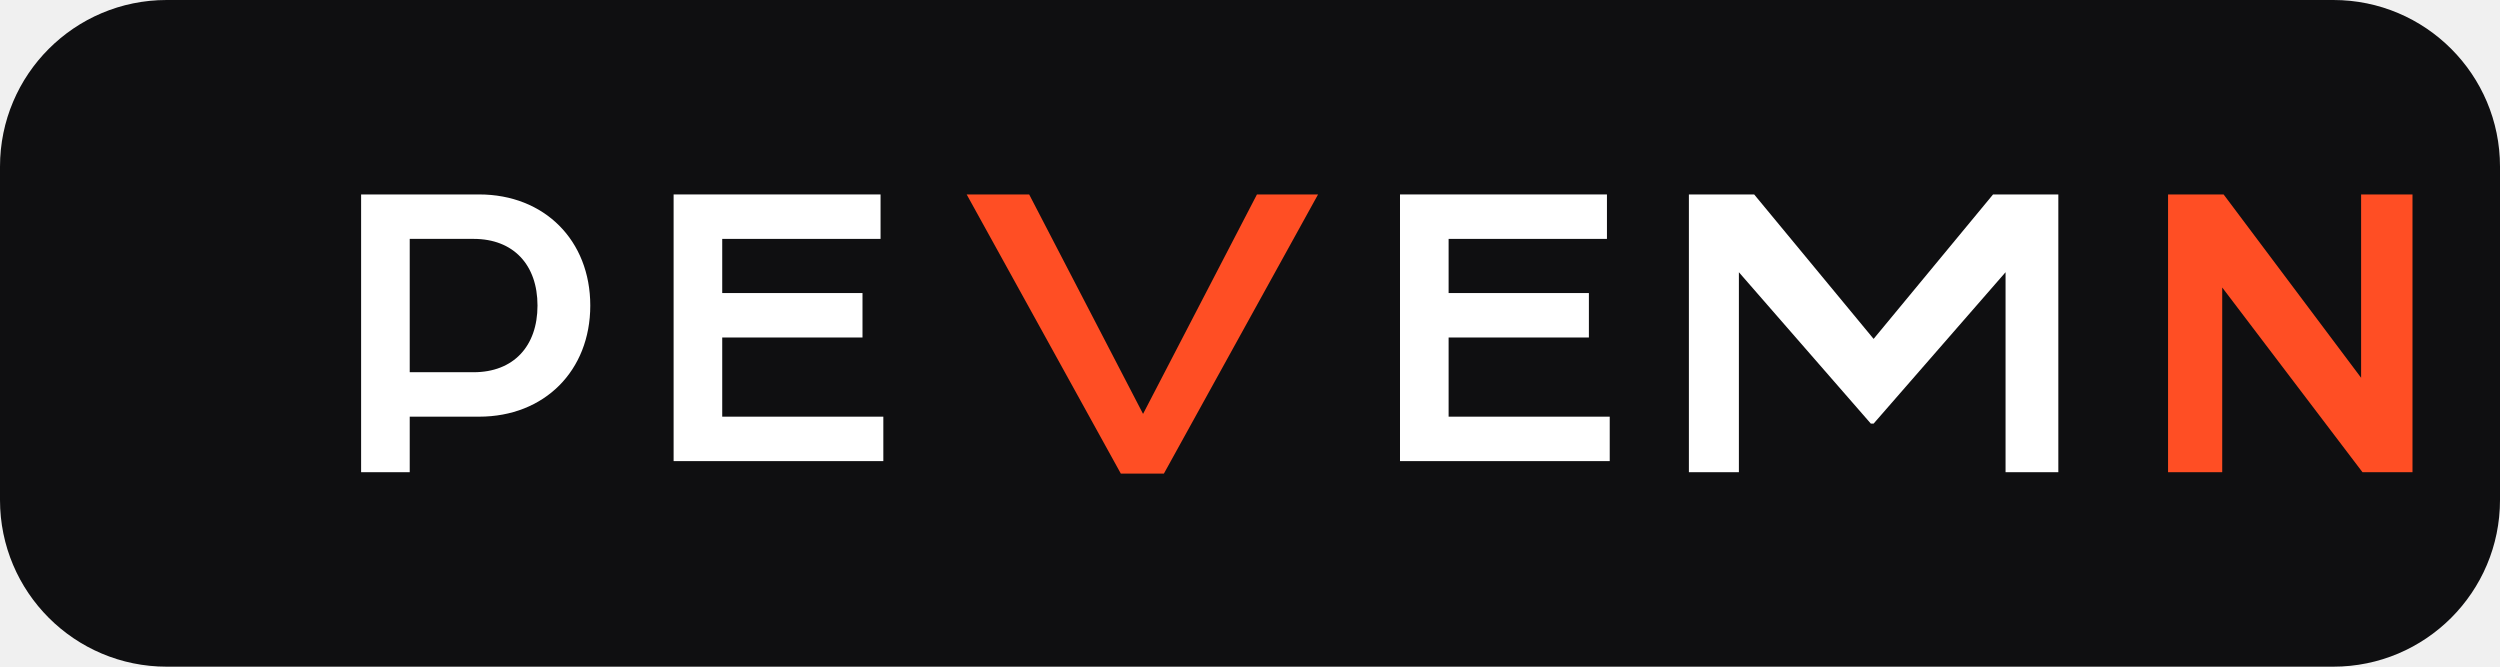
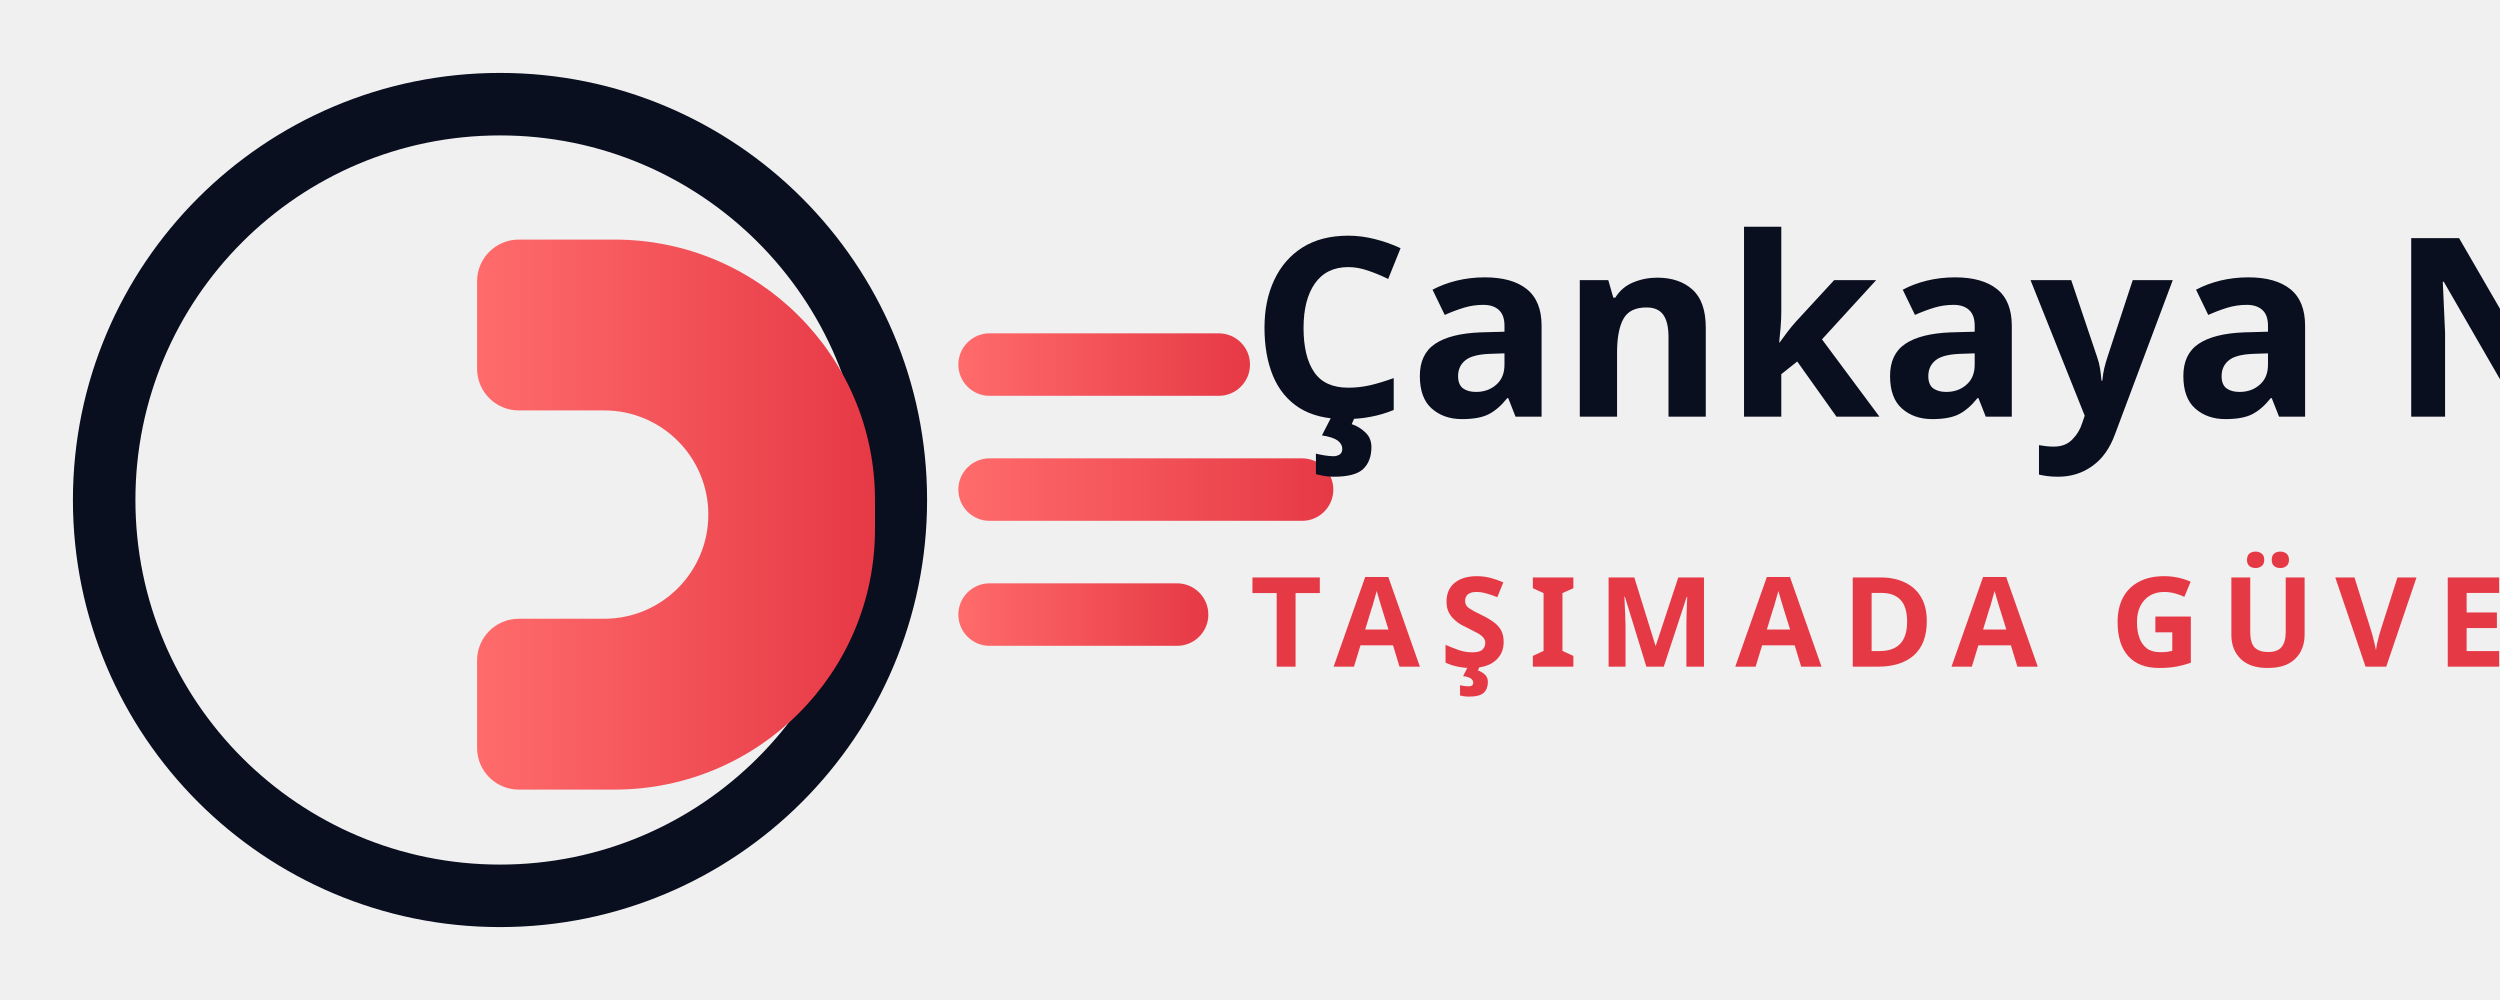
- <svg xmlns="http://www.w3.org/2000/svg" width="180" height="48" viewBox="0 0 180 48" fill="none">
-   <rect width="180" height="48" rx="12" fill="#0F0F11" />
-   <path d="M26 14H34.5C39.194 14 42.5 17.306 42.5 22C42.5 26.694 39.194 30 34.5 30H29.5V34H26V14ZM34.1 26.8C36.967 26.8 38.7 24.933 38.7 22C38.7 19.067 36.967 17.2 34.1 17.2H29.5V26.8H34.1Z" fill="white" />
-   <path d="M48.5 14H63.4V17.2H52V21.1H62.1V24.3H52V30H63.6V33.2H48.5V14Z" fill="white" />
-   <path d="M69.6 14H74.1L82.3 29.8L90.5 14H94.9L83.8 34.1H80.7L69.6 14Z" fill="#FF4E24" />
-   <path d="M100.8 14H115.7V17.2H104.3V21.1H114.4V24.3H104.3V30H115.9V33.2H100.8V14Z" fill="white" />
-   <path d="M121.6 14H126.3L134.9 24.4L143.5 14H148.2V34H144.4V19.6L134.9 30.5H134.7L125.2 19.6V34H121.6V14Z" fill="white" />
-   <path d="M156.1 14H160.1L170 27.2V14H173.7V34H170.1L160 20.7V34H156.1V14Z" fill="#FF4E24" />
+ <svg xmlns="http://www.w3.org/2000/svg" width="240" height="96" viewBox="0 0 240 96" role="img" aria-labelledby="logoTitle logoDesc">
+   <defs>
+     <linearGradient id="speedGradient" x1="0%" y1="0%" x2="100%" y2="0%">
+       <stop offset="0%" stop-color="#ff6b6b" />
+       <stop offset="100%" stop-color="#e63946" />
+     </linearGradient>
+   </defs>
+   <g transform="translate(10,10)">
+     <circle cx="38" cy="38" r="38" fill="none" stroke="#0a0f1f" stroke-width="6" />
+     <path d="M74 38c0-13.807-11.193-25-25-25h-9.2c-2.21 0-4 1.79-4 4v8.4c0 2.21 1.79 4 4 4h8.2c5.523 0 10 4.477 10 10s-4.477 10-10 10h-8.2c-2.21 0-4 1.79-4 4v8.4c0 2.21 1.79 4 4 4H49c13.807 0 25-11.193 25-25Z" fill="url(#speedGradient)" />
+     <g fill="url(#speedGradient)">
+       <rect x="82" y="22" width="28" height="6" rx="3" />
+       <rect x="82" y="34" width="36" height="6" rx="3" />
+       <rect x="82" y="46" width="24" height="6" rx="3" />
+     </g>
+   </g>
+   <text x="120" y="40" font-family="'Poppins', 'Montserrat', 'Segoe UI', sans-serif" font-size="24" font-weight="700" fill="#0a0f1f">Çankaya Nakliyat</text>
+   <text x="120" y="64" font-family="'Poppins', 'Montserrat', 'Segoe UI', sans-serif" font-size="12" font-weight="600" letter-spacing="0.16em" fill="#e63946">TAŞIMADA GÜVENİN ADRESİ</text>
</svg>
